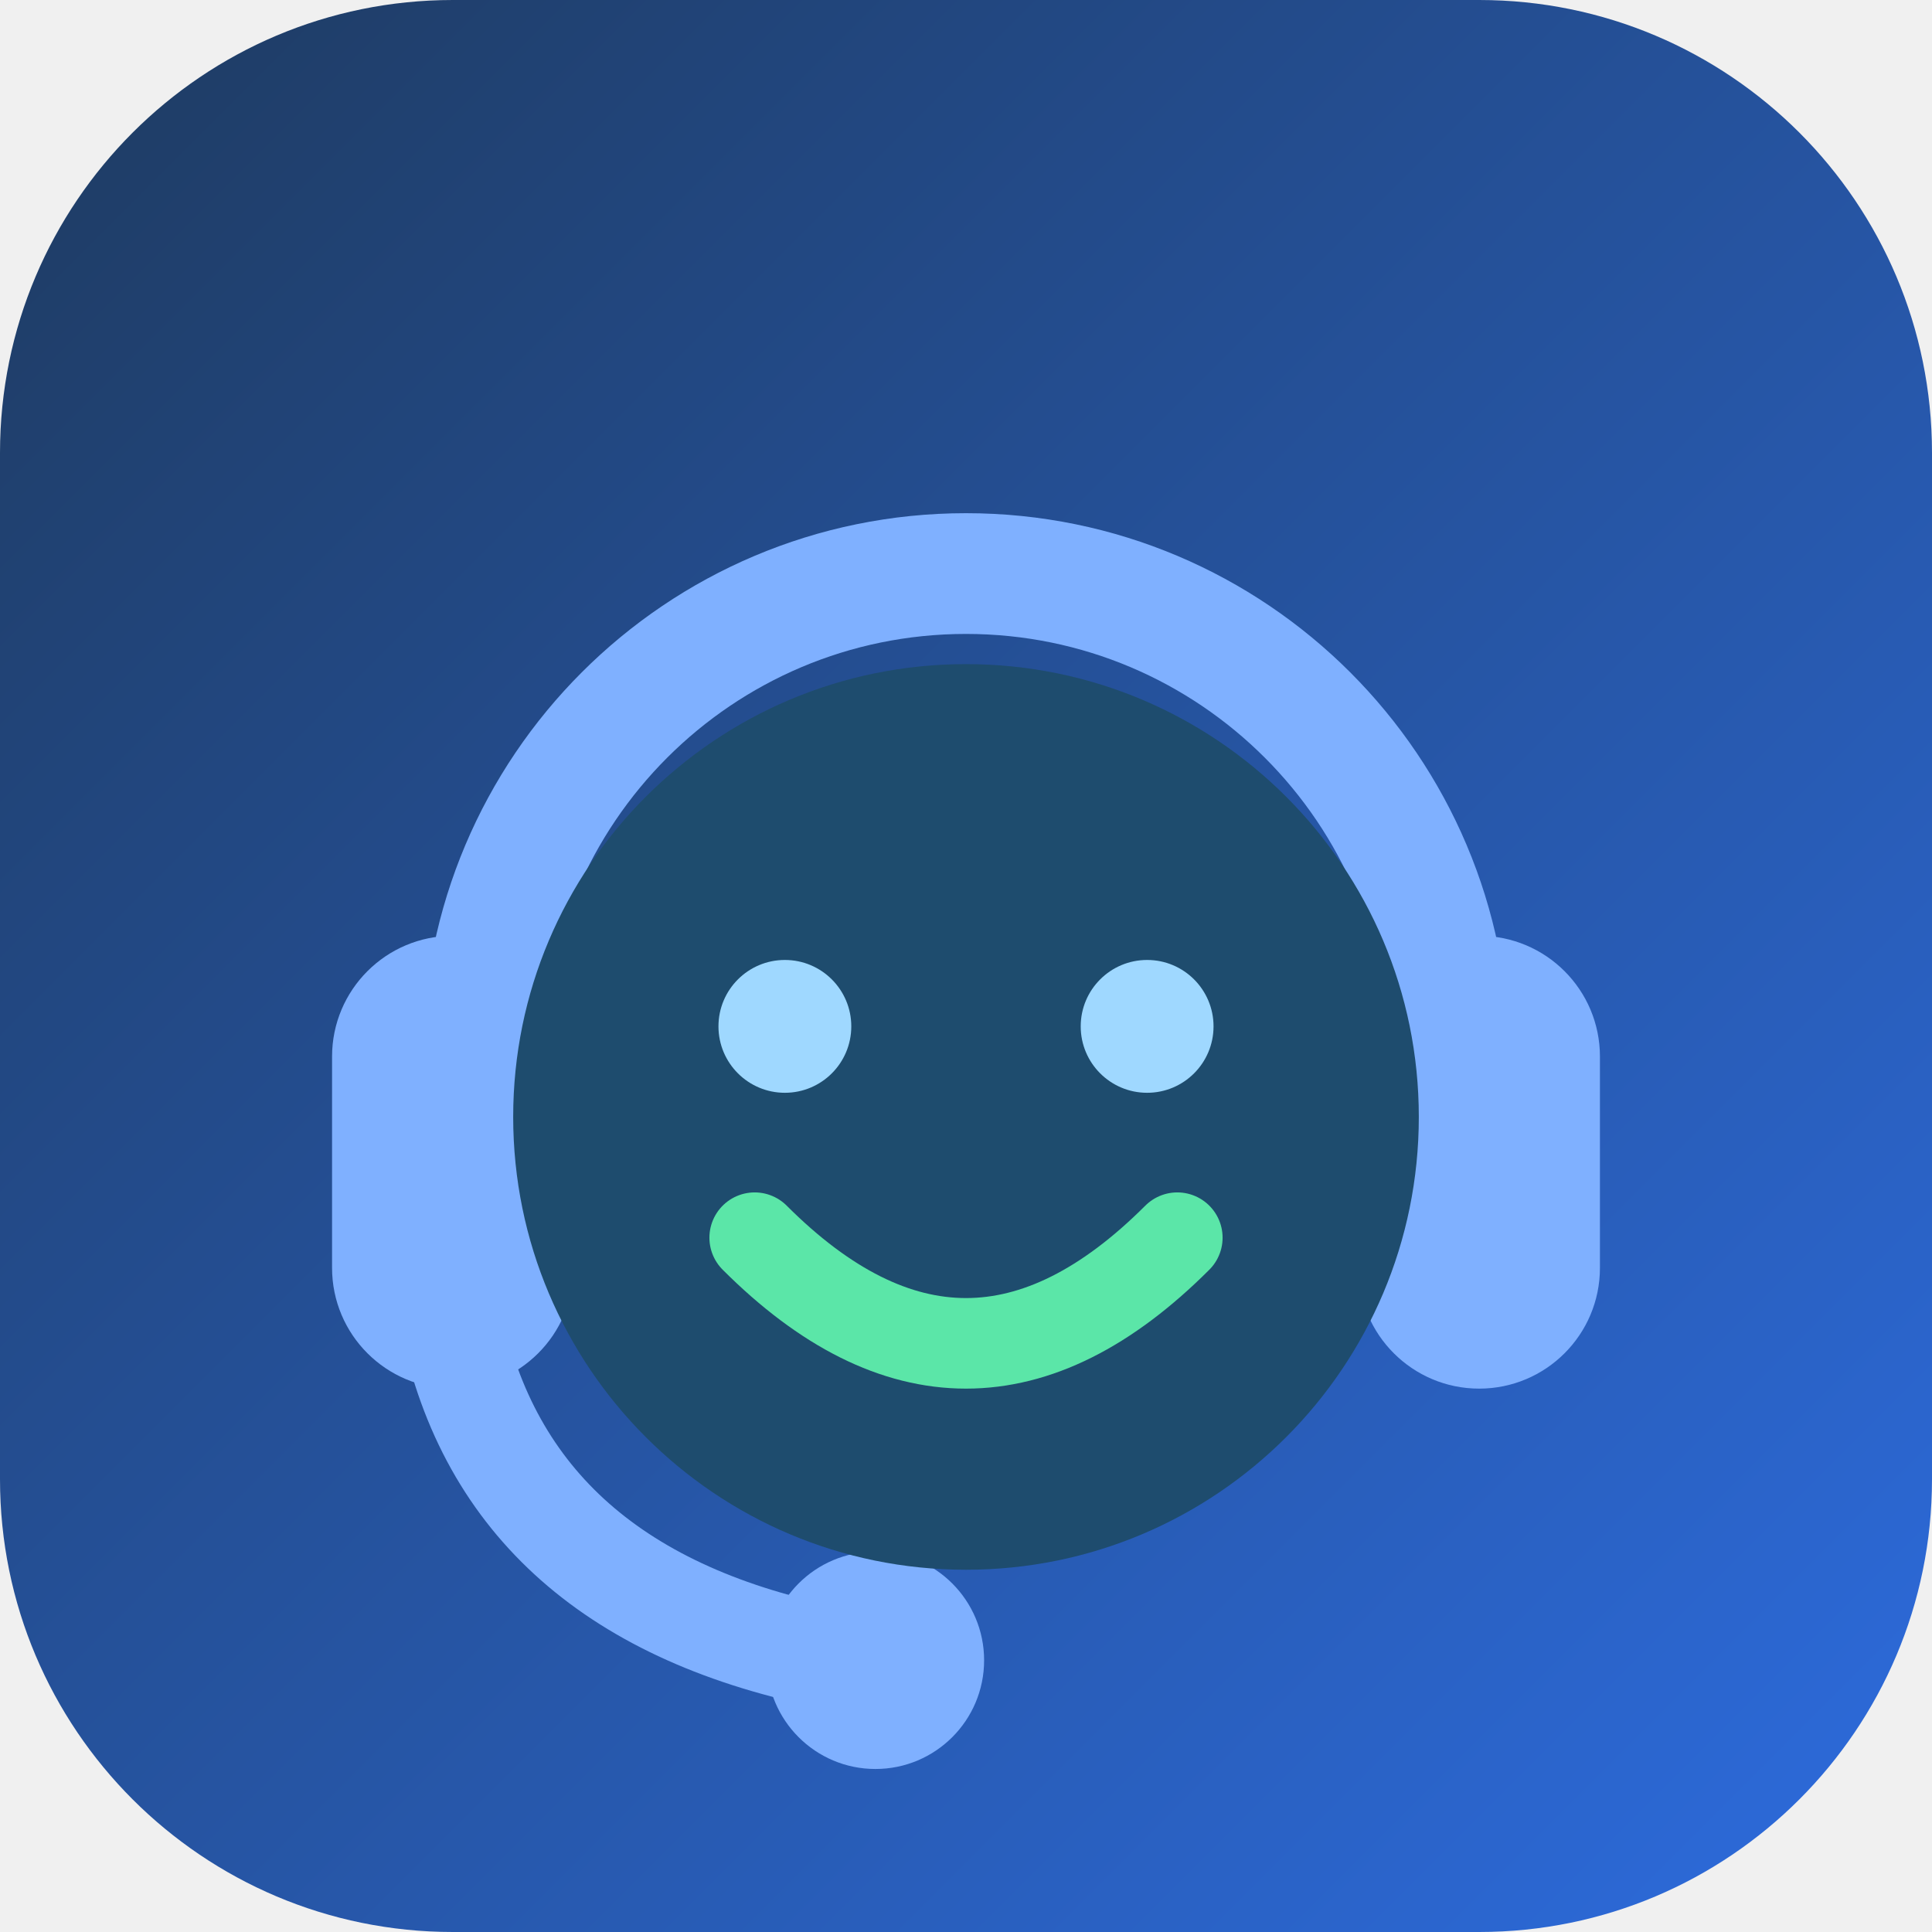
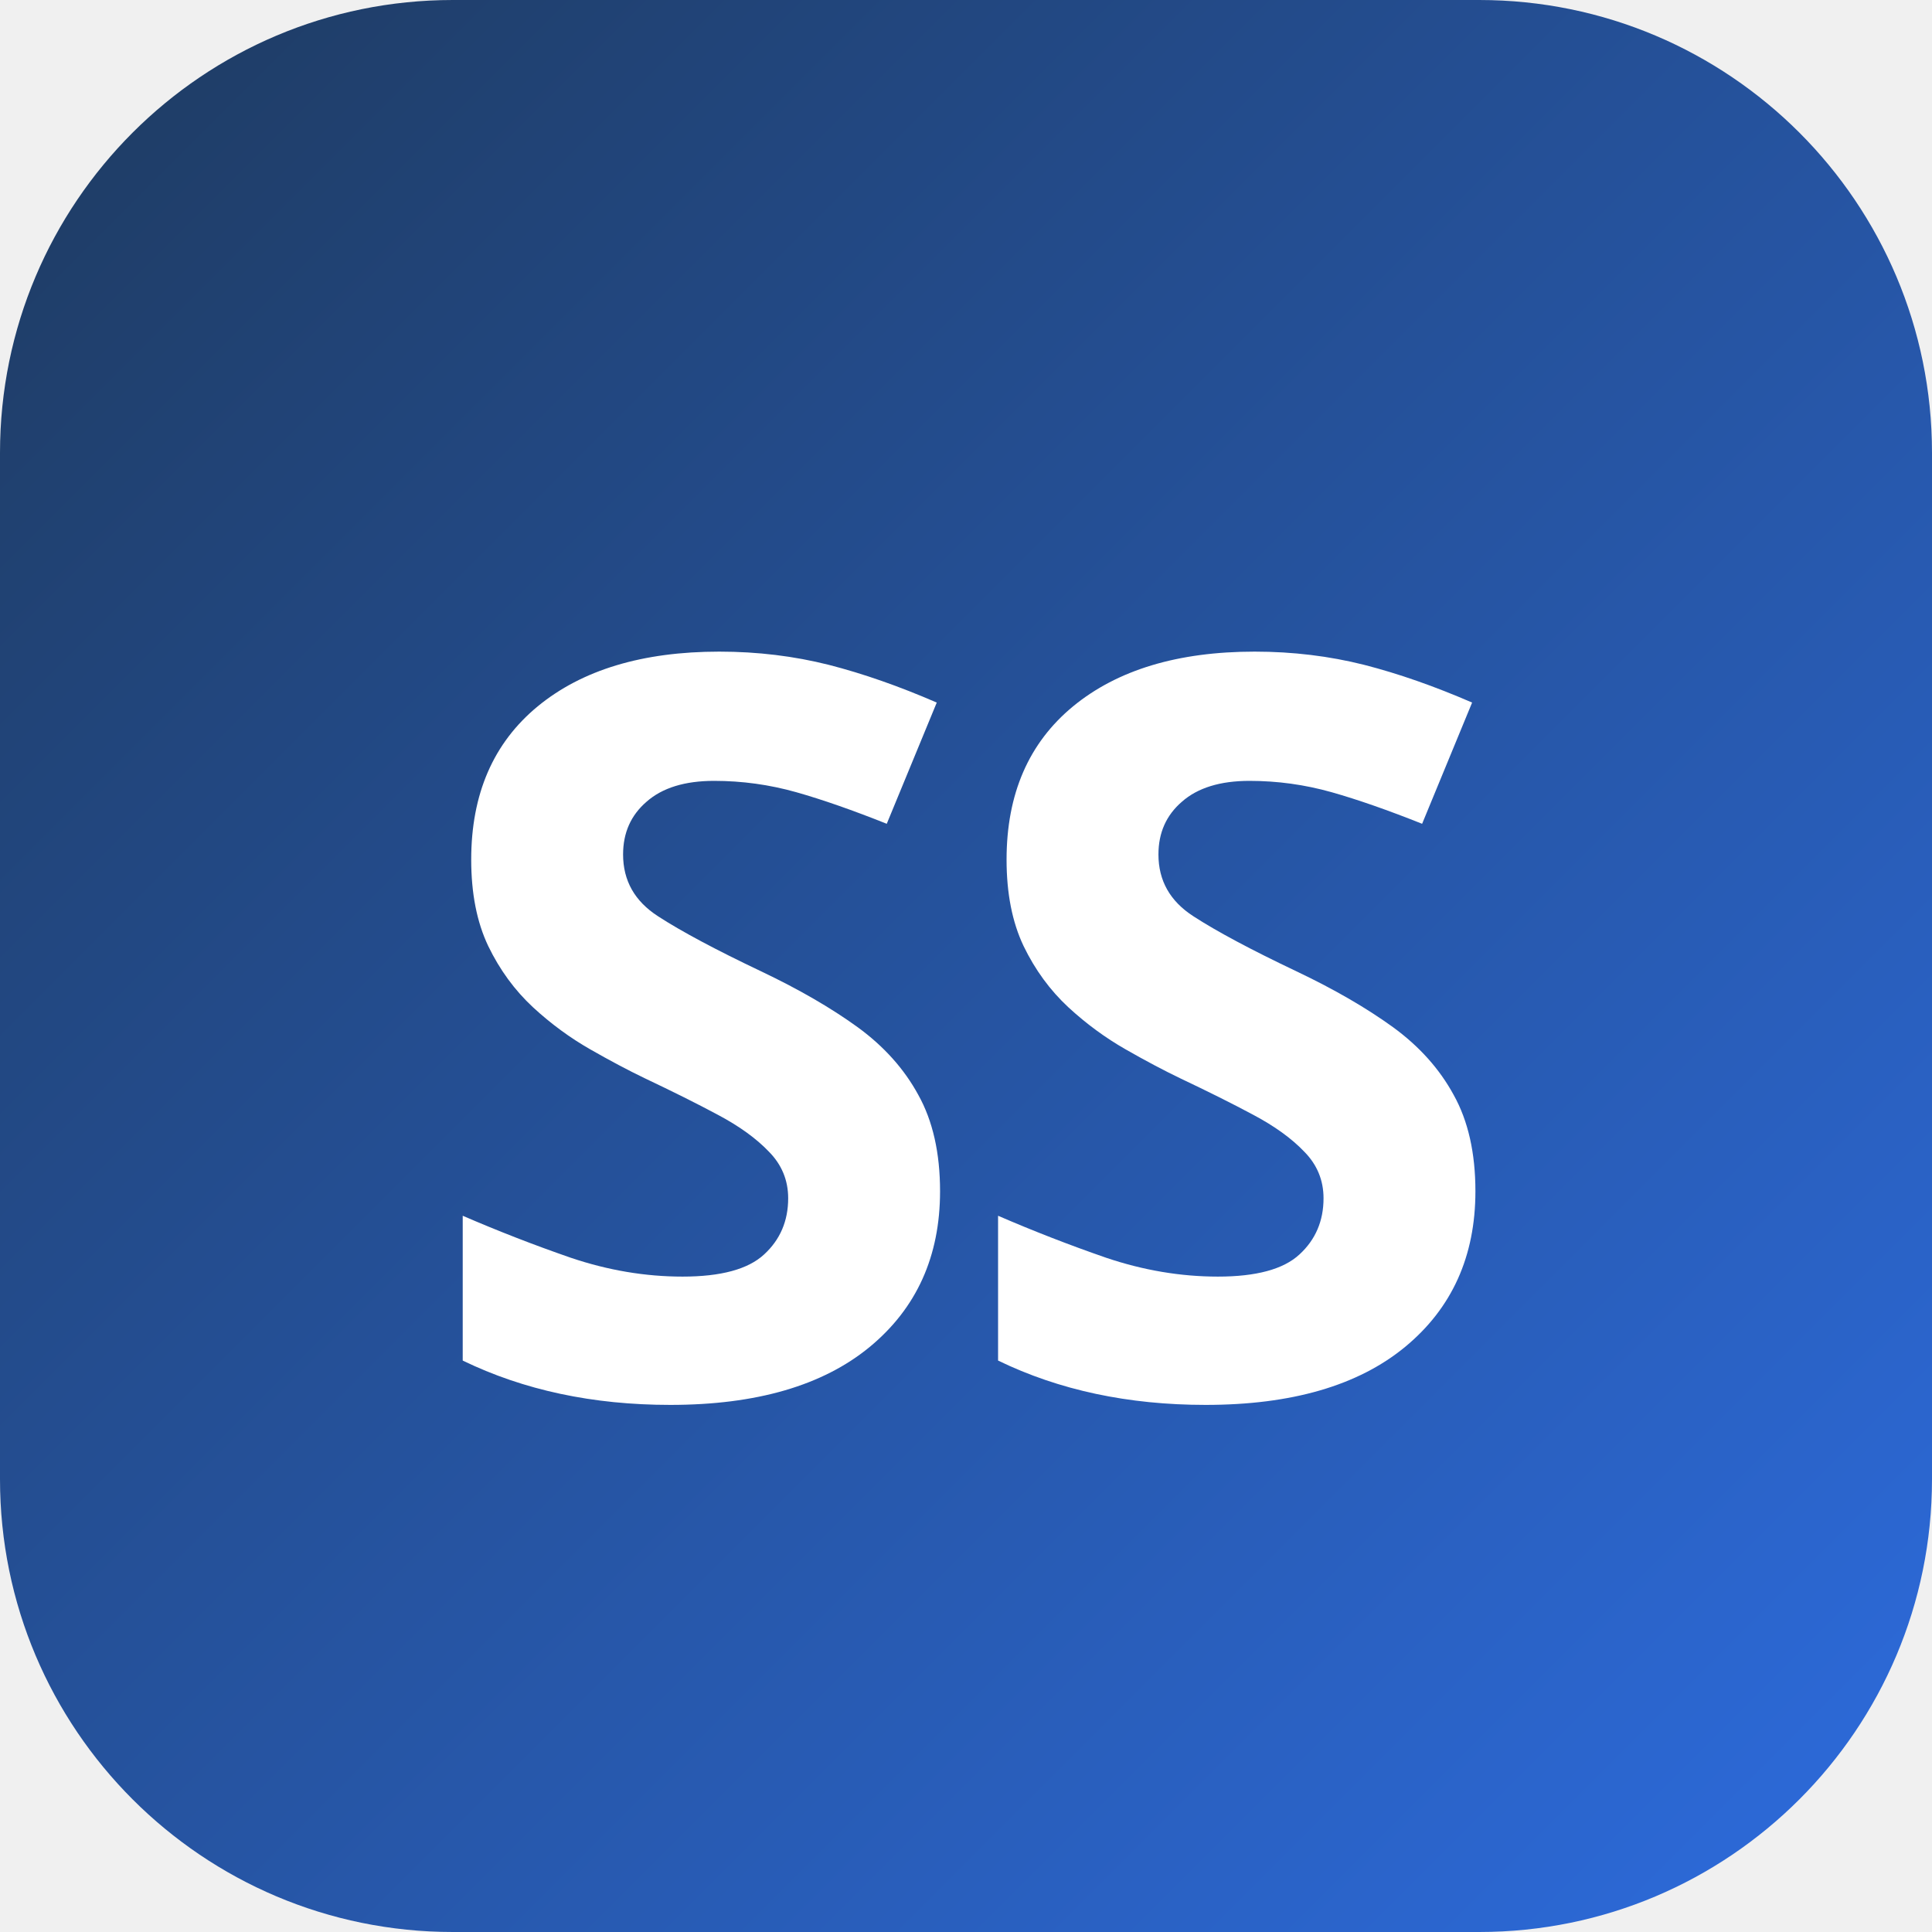
<svg xmlns="http://www.w3.org/2000/svg" viewBox="0 0 64 64">
  <defs>
    <linearGradient id="bg" x1="0" y1="0" x2="1" y2="1">
      <stop offset="0" stop-color="#1E3A5F" />
      <stop offset="1" stop-color="#2D6CDF" />
    </linearGradient>
  </defs>
  <rect width="64" height="64" rx="15" fill="url(#bg)" />
-   <path d="M16 35a16 16 0 0 1 32 0" fill="none" stroke="#7FB0FF" stroke-width="4" stroke-linecap="round" />
-   <rect x="11" y="31" width="8" height="15" rx="4" fill="#7FB0FF" />
-   <rect x="45" y="31" width="8" height="15" rx="4" fill="#7FB0FF" />
-   <path d="M15 44q2 9 13 11" fill="none" stroke="#7FB0FF" stroke-width="3.4" stroke-linecap="round" />
-   <circle cx="29" cy="55" r="3.6" fill="#7FB0FF" />
-   <circle cx="32" cy="37" r="15" fill="#1E4C6E" />
-   <circle cx="26" cy="34" r="2.2" fill="#9FD8FF" />
-   <circle cx="38" cy="34" r="2.2" fill="#9FD8FF" />
-   <path d="M25 41q7 7 14 0" fill="none" stroke="#5BE6A8" stroke-width="3" stroke-linecap="round" />
+   <text x="32" y="33" fill="#FFFFFF" font-family="'Sora','Segoe UI',sans-serif" font-size="34" font-weight="800" letter-spacing="-1" text-anchor="middle" dominant-baseline="central">SS</text>
</svg>
